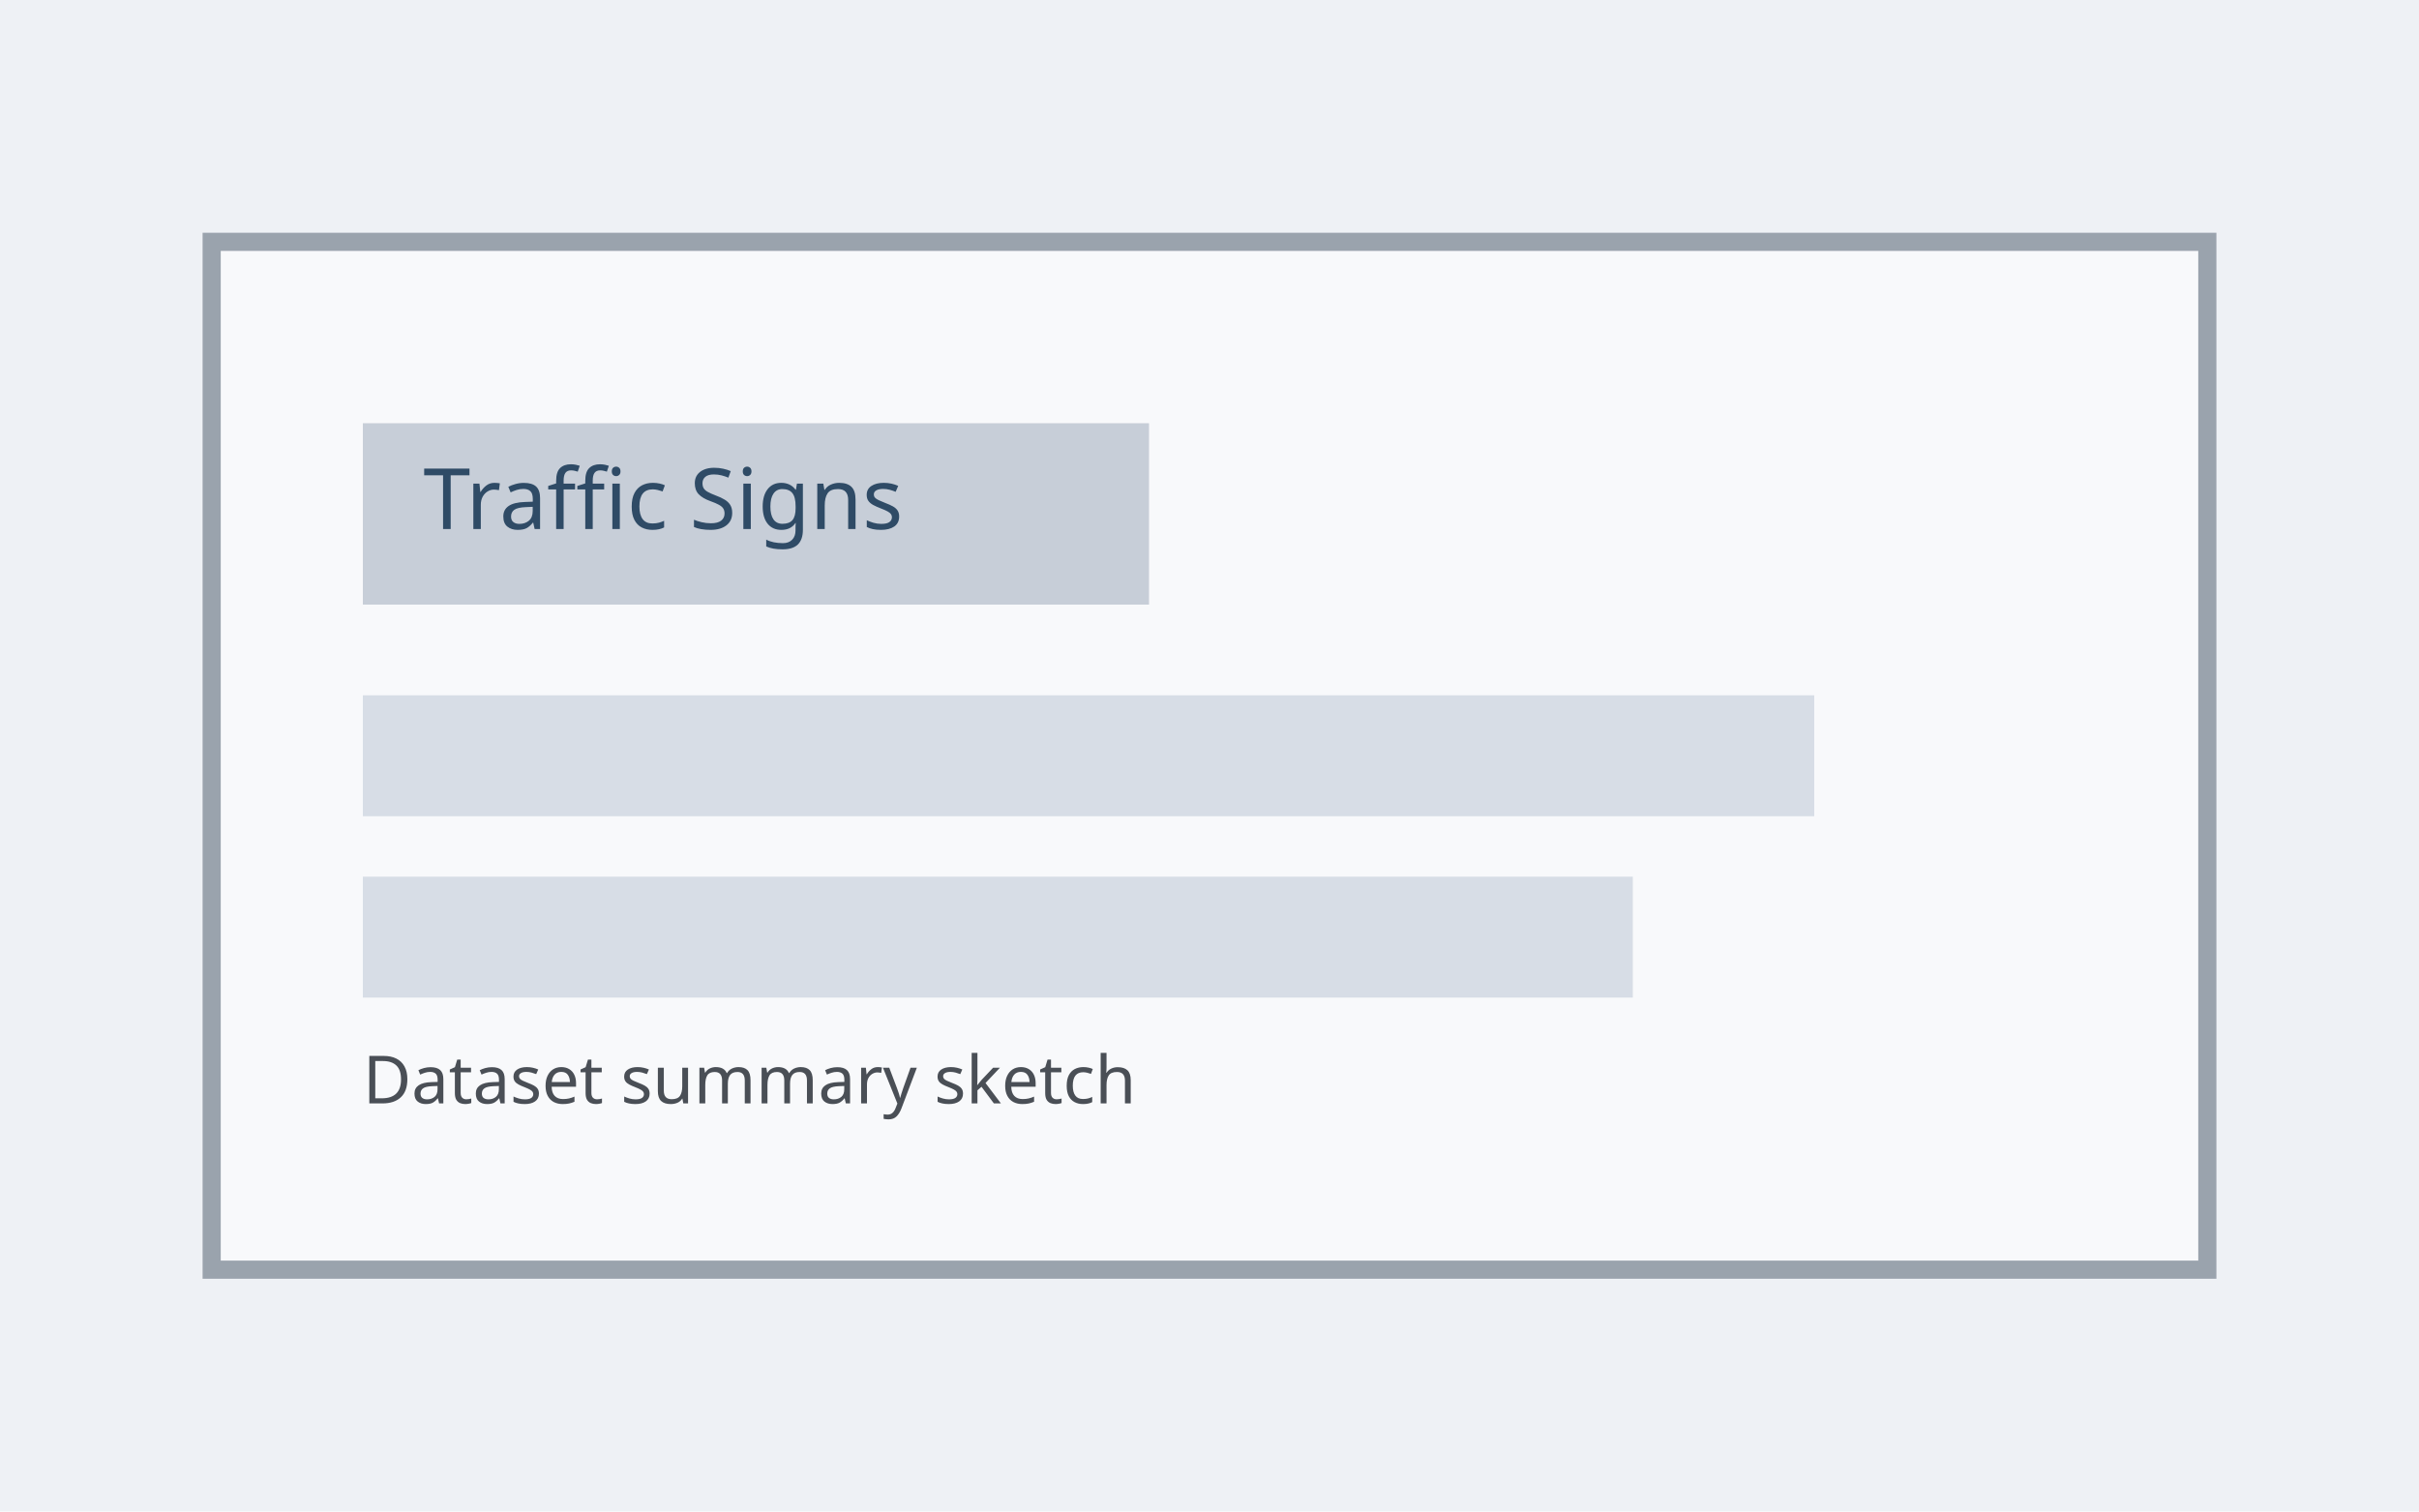
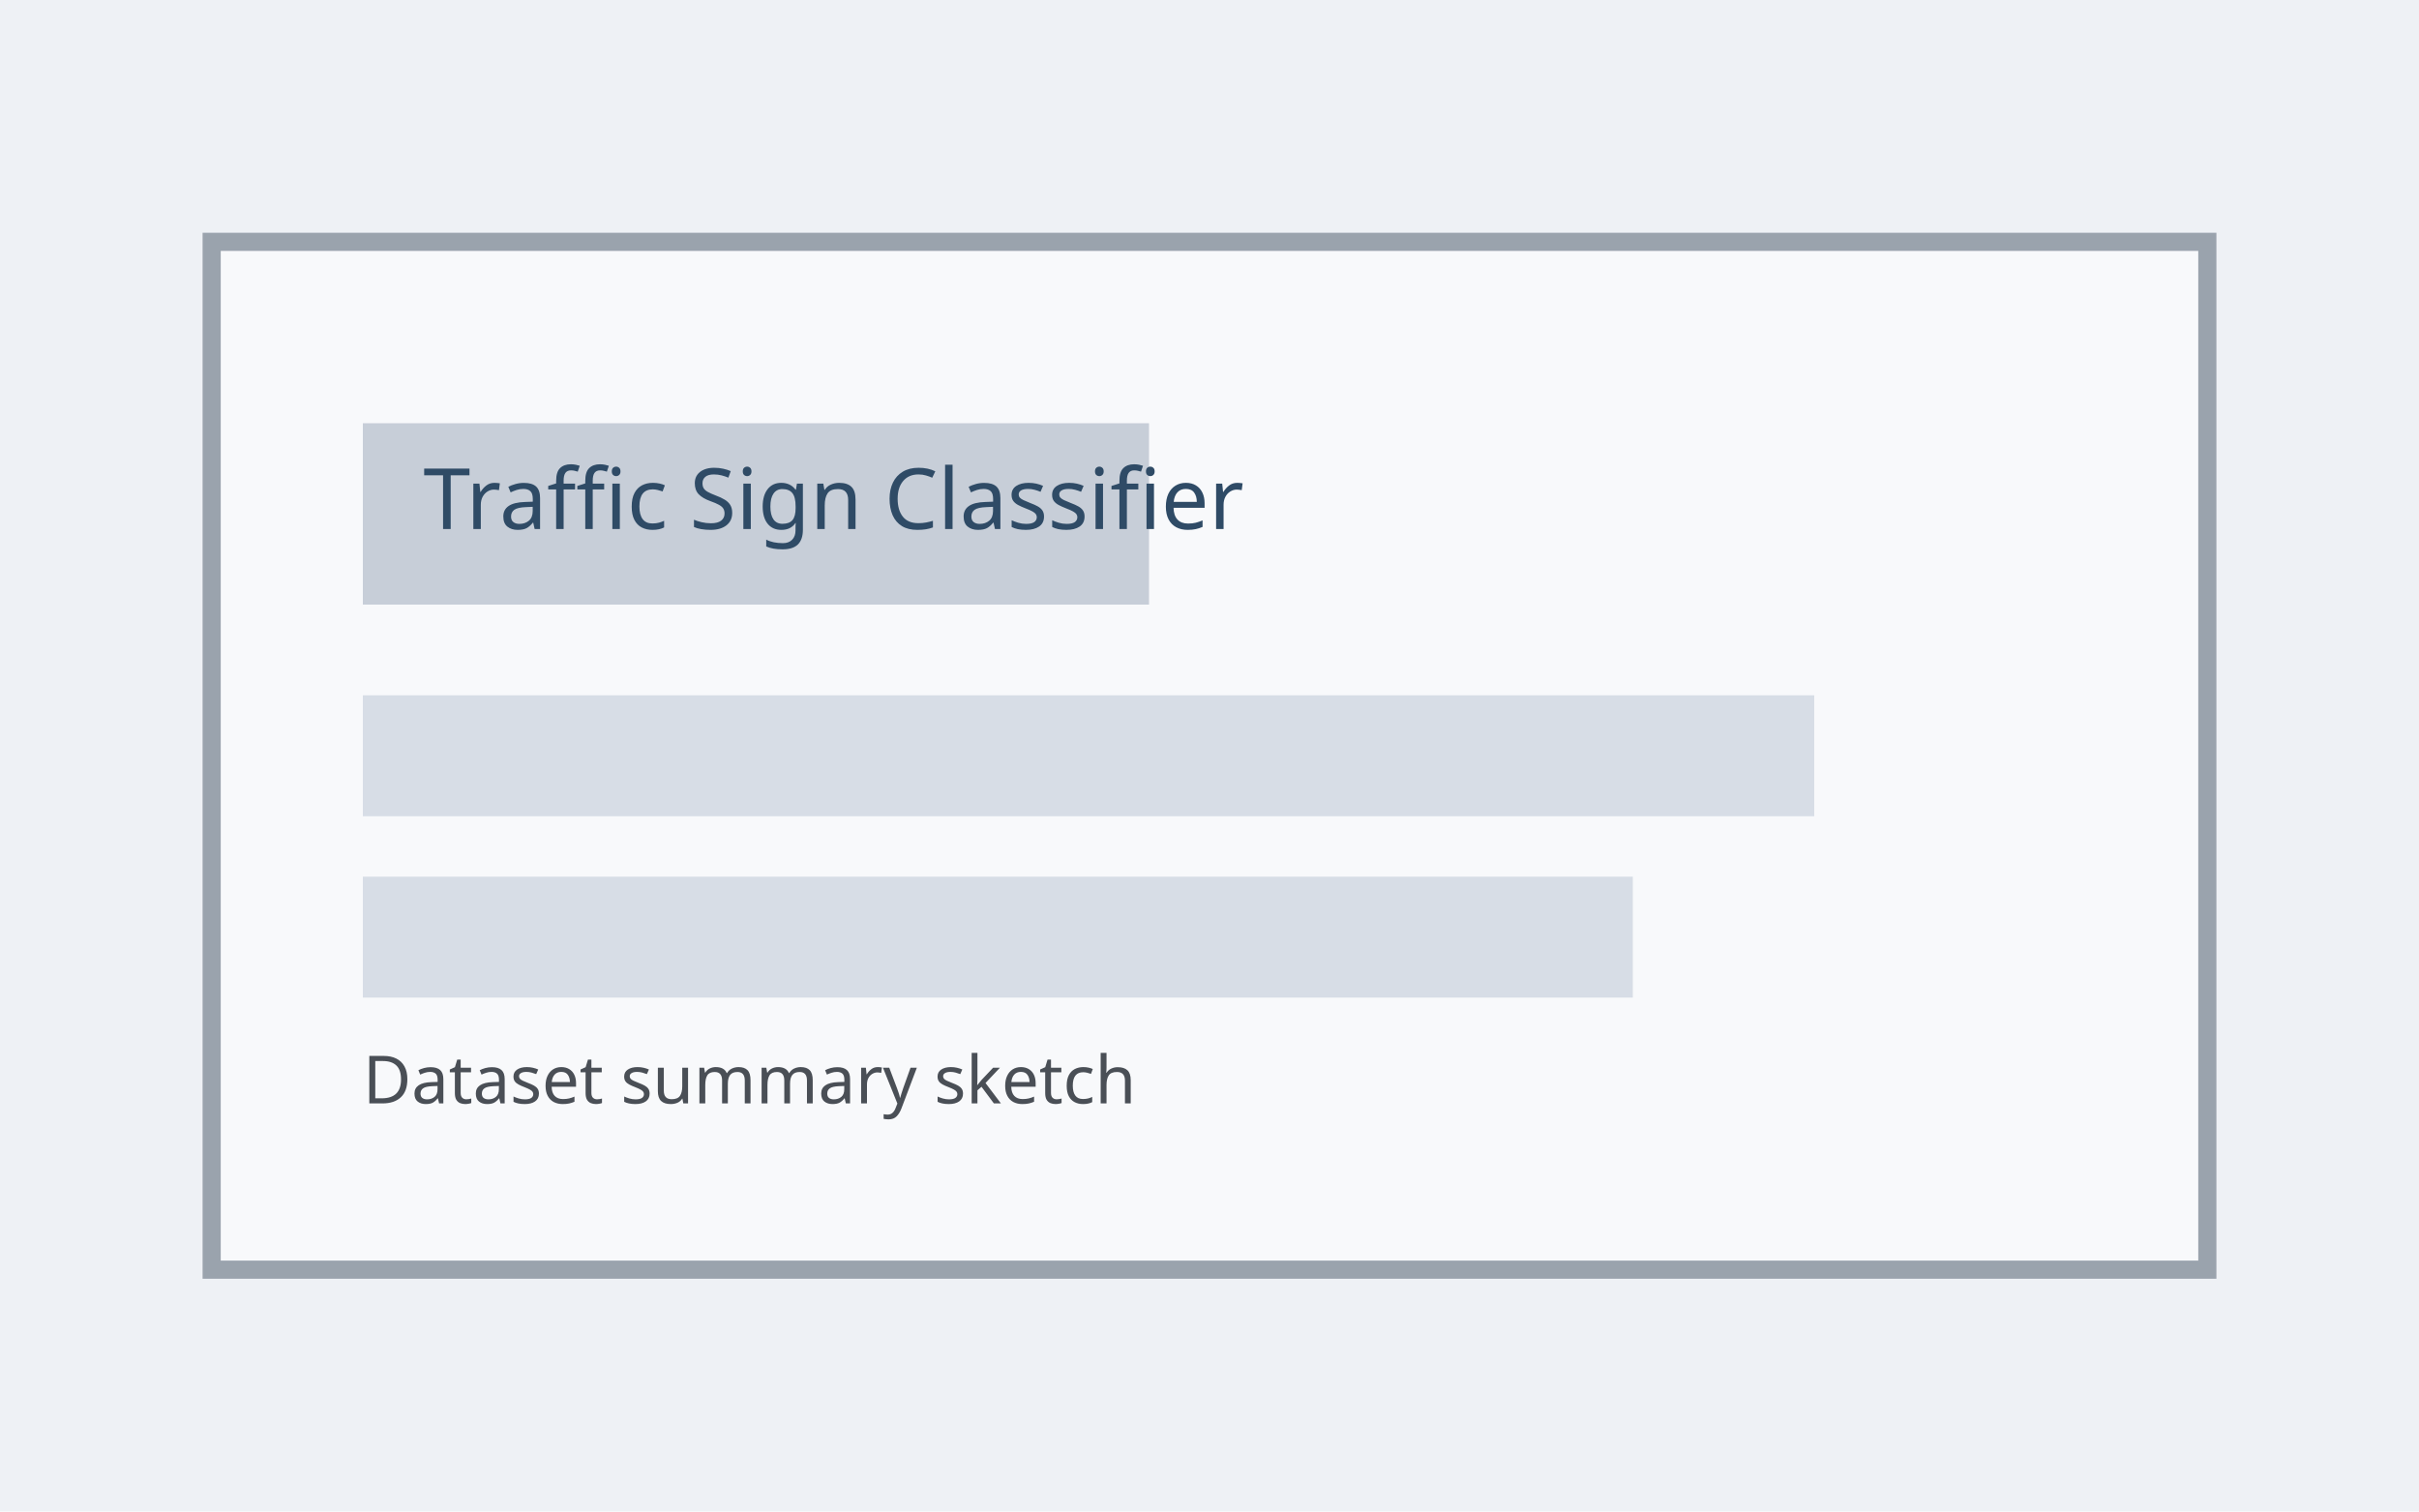
<svg xmlns="http://www.w3.org/2000/svg" viewBox="0 0 800 500">
  <rect width="800" height="500" fill="#eef1f5" />
  <rect x="70" y="80" width="660" height="340" fill="#f8f9fb" stroke="#9aa3ad" stroke-width="6" />
  <rect x="120" y="140" width="260" height="60" fill="#c7ced8" />
  <rect x="120" y="230" width="480" height="40" fill="#d7dde6" />
  <rect x="120" y="290" width="420" height="40" fill="#d7dde6" />
-   <text x="140" y="175" font-family="Gill Sans, Trebuchet MS, sans-serif" font-size="28" fill="#2f4b66">Traffic Signs</text>
+   <text x="140" y="175" font-family="Gill Sans, Trebuchet MS, sans-serif" font-size="28" fill="#2f4b66">Traffic Sign Classifier</text>
  <text x="120" y="365" font-family="Gill Sans, Trebuchet MS, sans-serif" font-size="22" fill="#4a4f56">Dataset summary sketch</text>
</svg>
